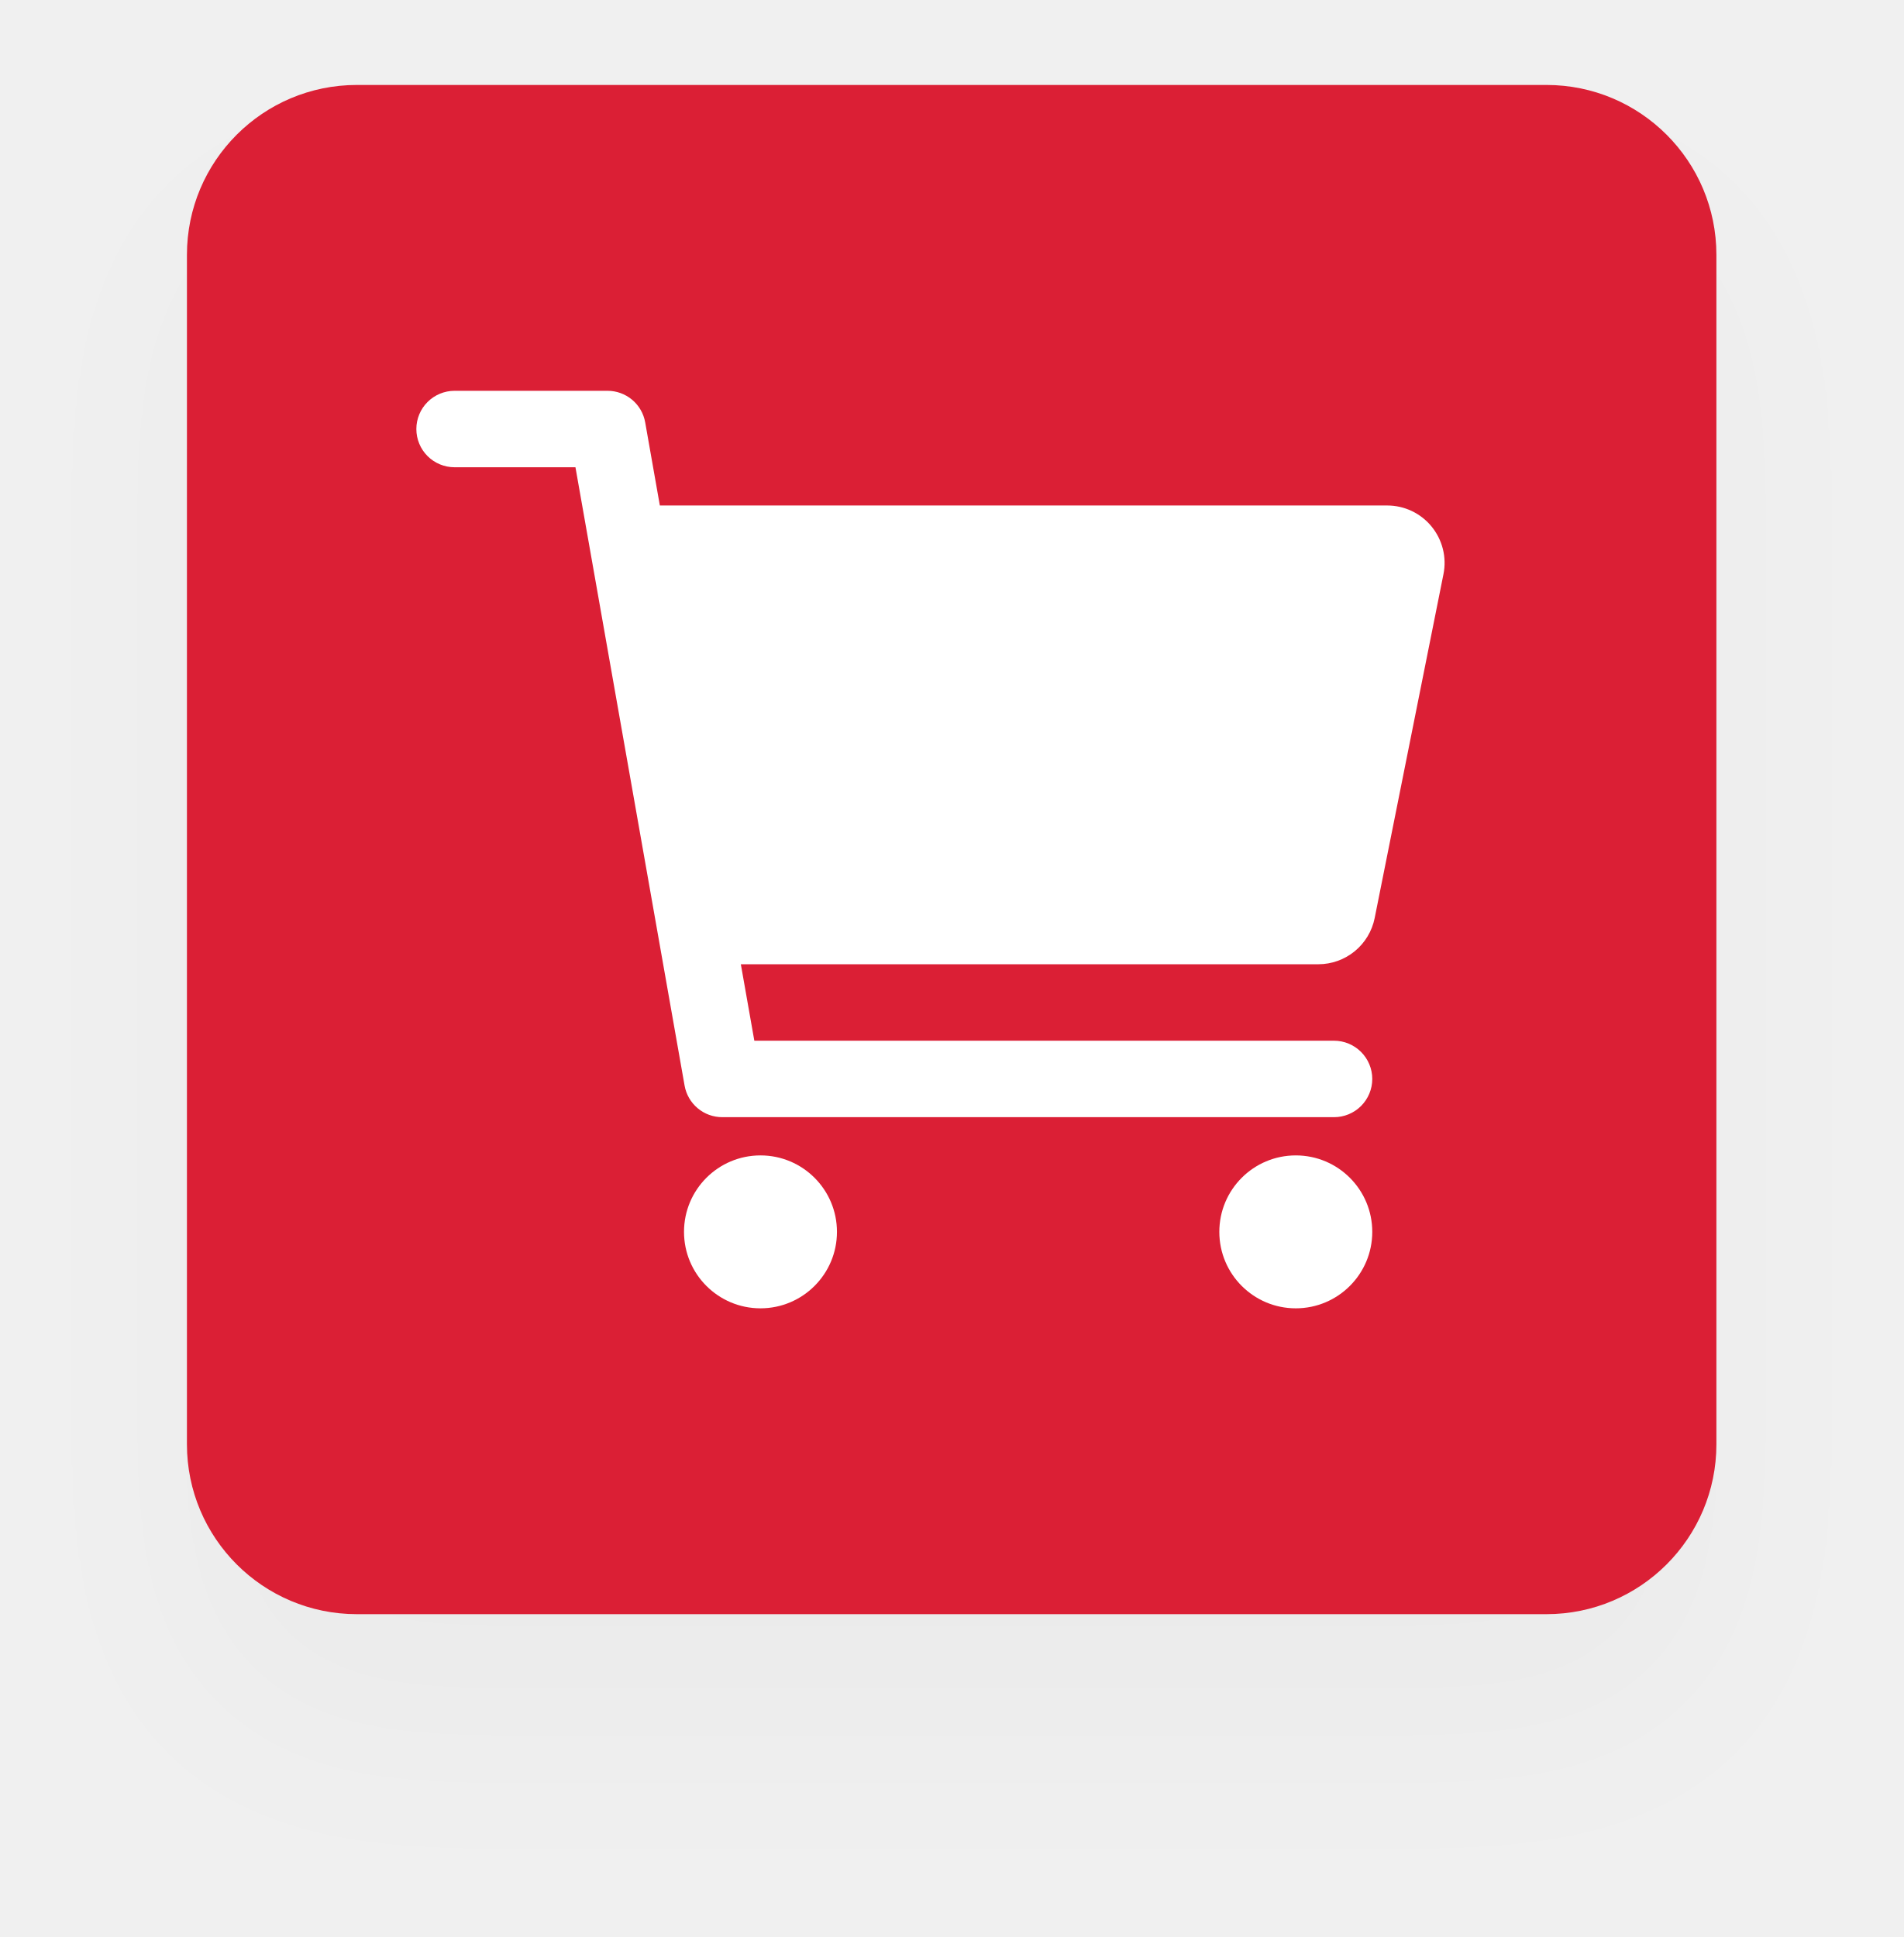
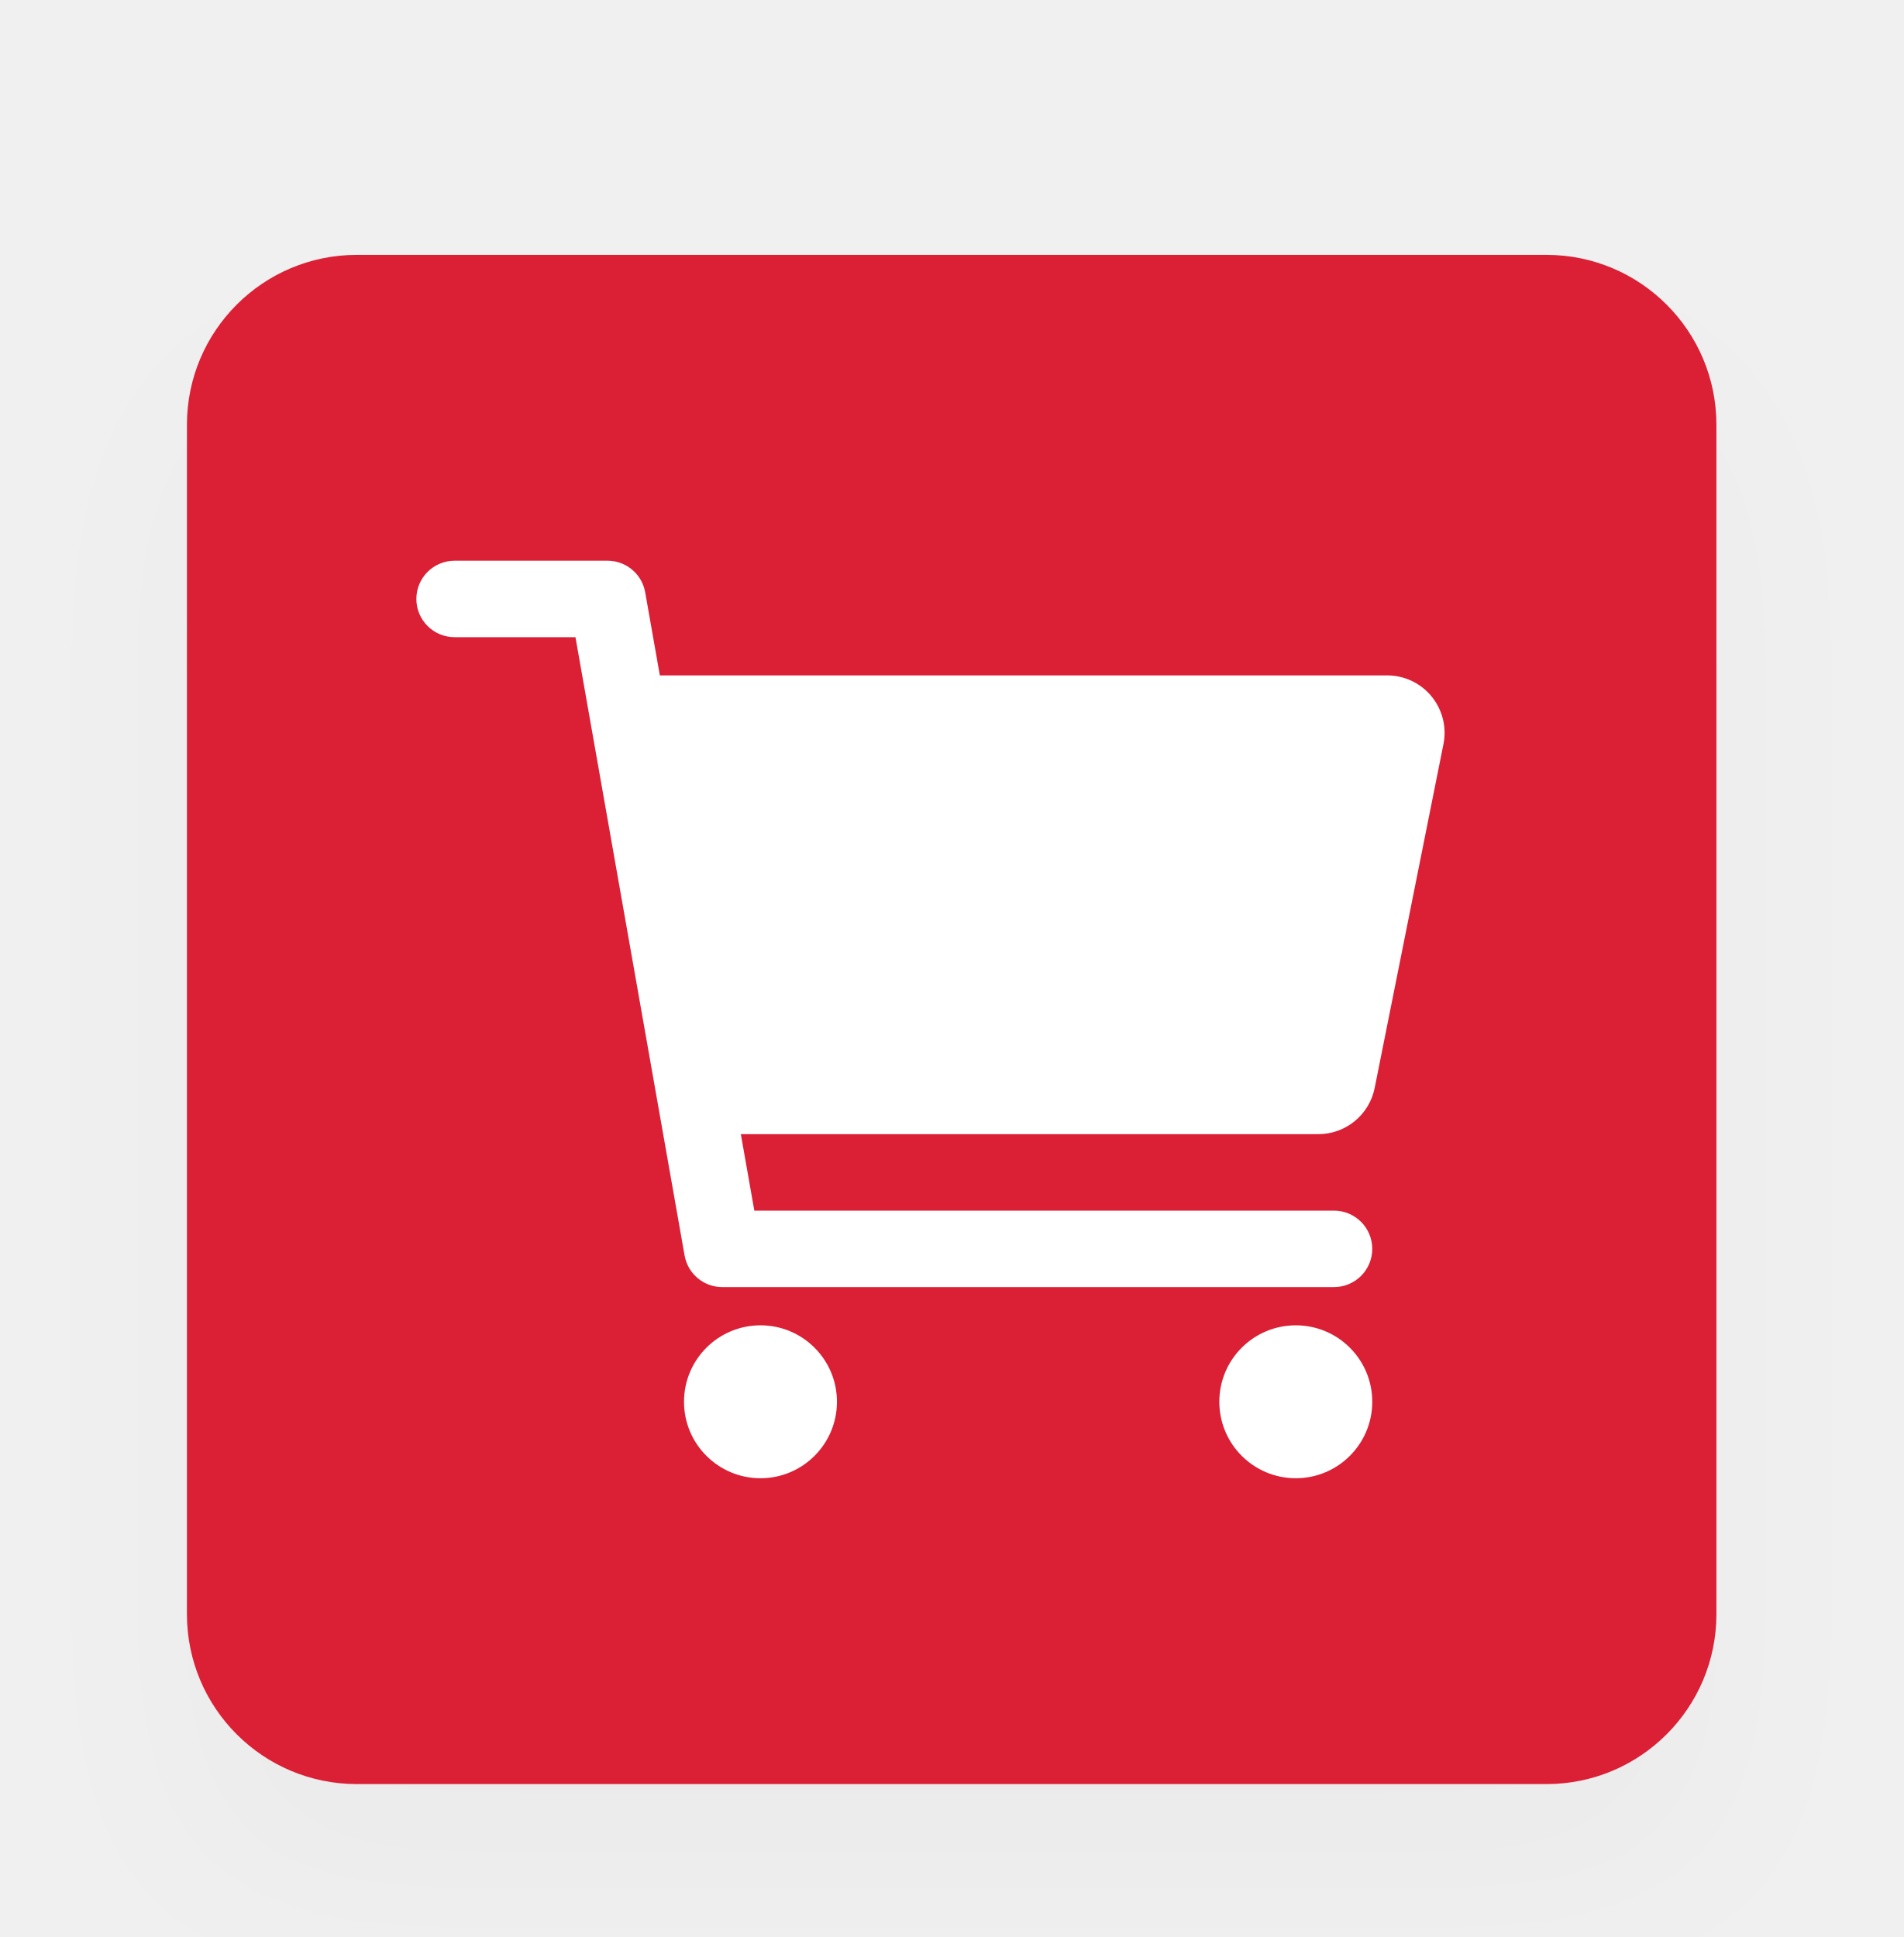
- <svg xmlns="http://www.w3.org/2000/svg" width="56" height="57" viewBox="0 0 56 57" fill="none">
+ <svg xmlns="http://www.w3.org/2000/svg" width="56" height="57" viewBox="0 0 56 47" fill="none">
  <g filter="url(#filter0_d_724_169259)">
    <rect x="5.5" y="2.5" width="45" height="45" rx="5" fill="#DB1F35" />
  </g>
  <path d="M22.375 38.5C23.617 38.5 24.625 37.492 24.625 36.25C24.625 35.007 23.617 34 22.375 34C21.132 34 20.125 35.007 20.125 36.25C20.125 37.492 21.132 38.5 22.375 38.5Z" fill="white" />
  <path d="M38.125 38.5C39.367 38.5 40.375 37.492 40.375 36.25C40.375 35.007 39.367 34 38.125 34C36.882 34 35.875 35.007 35.875 36.25C35.875 37.492 36.882 38.5 38.125 38.5Z" fill="white" />
  <path d="M42.119 15.493C41.961 15.299 41.761 15.144 41.536 15.037C41.31 14.93 41.063 14.875 40.814 14.875H19.414L18.983 12.43C18.937 12.169 18.801 11.933 18.598 11.763C18.395 11.593 18.139 11.5 17.875 11.5H13.375C13.076 11.5 12.79 11.619 12.579 11.83C12.368 12.041 12.25 12.327 12.25 12.625C12.25 12.924 12.368 13.21 12.579 13.421C12.79 13.632 13.076 13.75 13.375 13.75H16.931L20.142 31.946C20.188 32.206 20.324 32.442 20.527 32.612C20.729 32.782 20.985 32.875 21.25 32.875H39.25C39.548 32.875 39.834 32.757 40.045 32.546C40.256 32.335 40.375 32.049 40.375 31.75C40.375 31.452 40.256 31.166 40.045 30.955C39.834 30.744 39.548 30.625 39.25 30.625H22.194L21.797 28.375H38.789C39.179 28.375 39.557 28.239 39.859 27.992C40.16 27.745 40.368 27.401 40.445 27.019L42.47 16.894C42.519 16.649 42.513 16.396 42.452 16.154C42.391 15.912 42.277 15.686 42.119 15.493Z" fill="white" />
  <defs>
    <filter id="filter0_d_724_169259" x="-4.76837e-07" y="0.5" width="56" height="56" filterUnits="userSpaceOnUse" color-interpolation-filters="sRGB">
      <feFlood flood-opacity="0" result="BackgroundImageFix" />
      <feColorMatrix in="SourceAlpha" type="matrix" values="0 0 0 0 0 0 0 0 0 0 0 0 0 0 0 0 0 0 127 0" result="hardAlpha" />
      <feOffset dy="3.5" />
      <feGaussianBlur stdDeviation="2.75" />
      <feColorMatrix type="matrix" values="0 0 0 0 0 0 0 0 0 0 0 0 0 0 0 0 0 0 0.02 0" />
      <feBlend mode="normal" in2="BackgroundImageFix" result="effect1_dropShadow_724_169259" />
      <feBlend mode="normal" in="SourceGraphic" in2="effect1_dropShadow_724_169259" result="shape" />
    </filter>
  </defs>
</svg>
